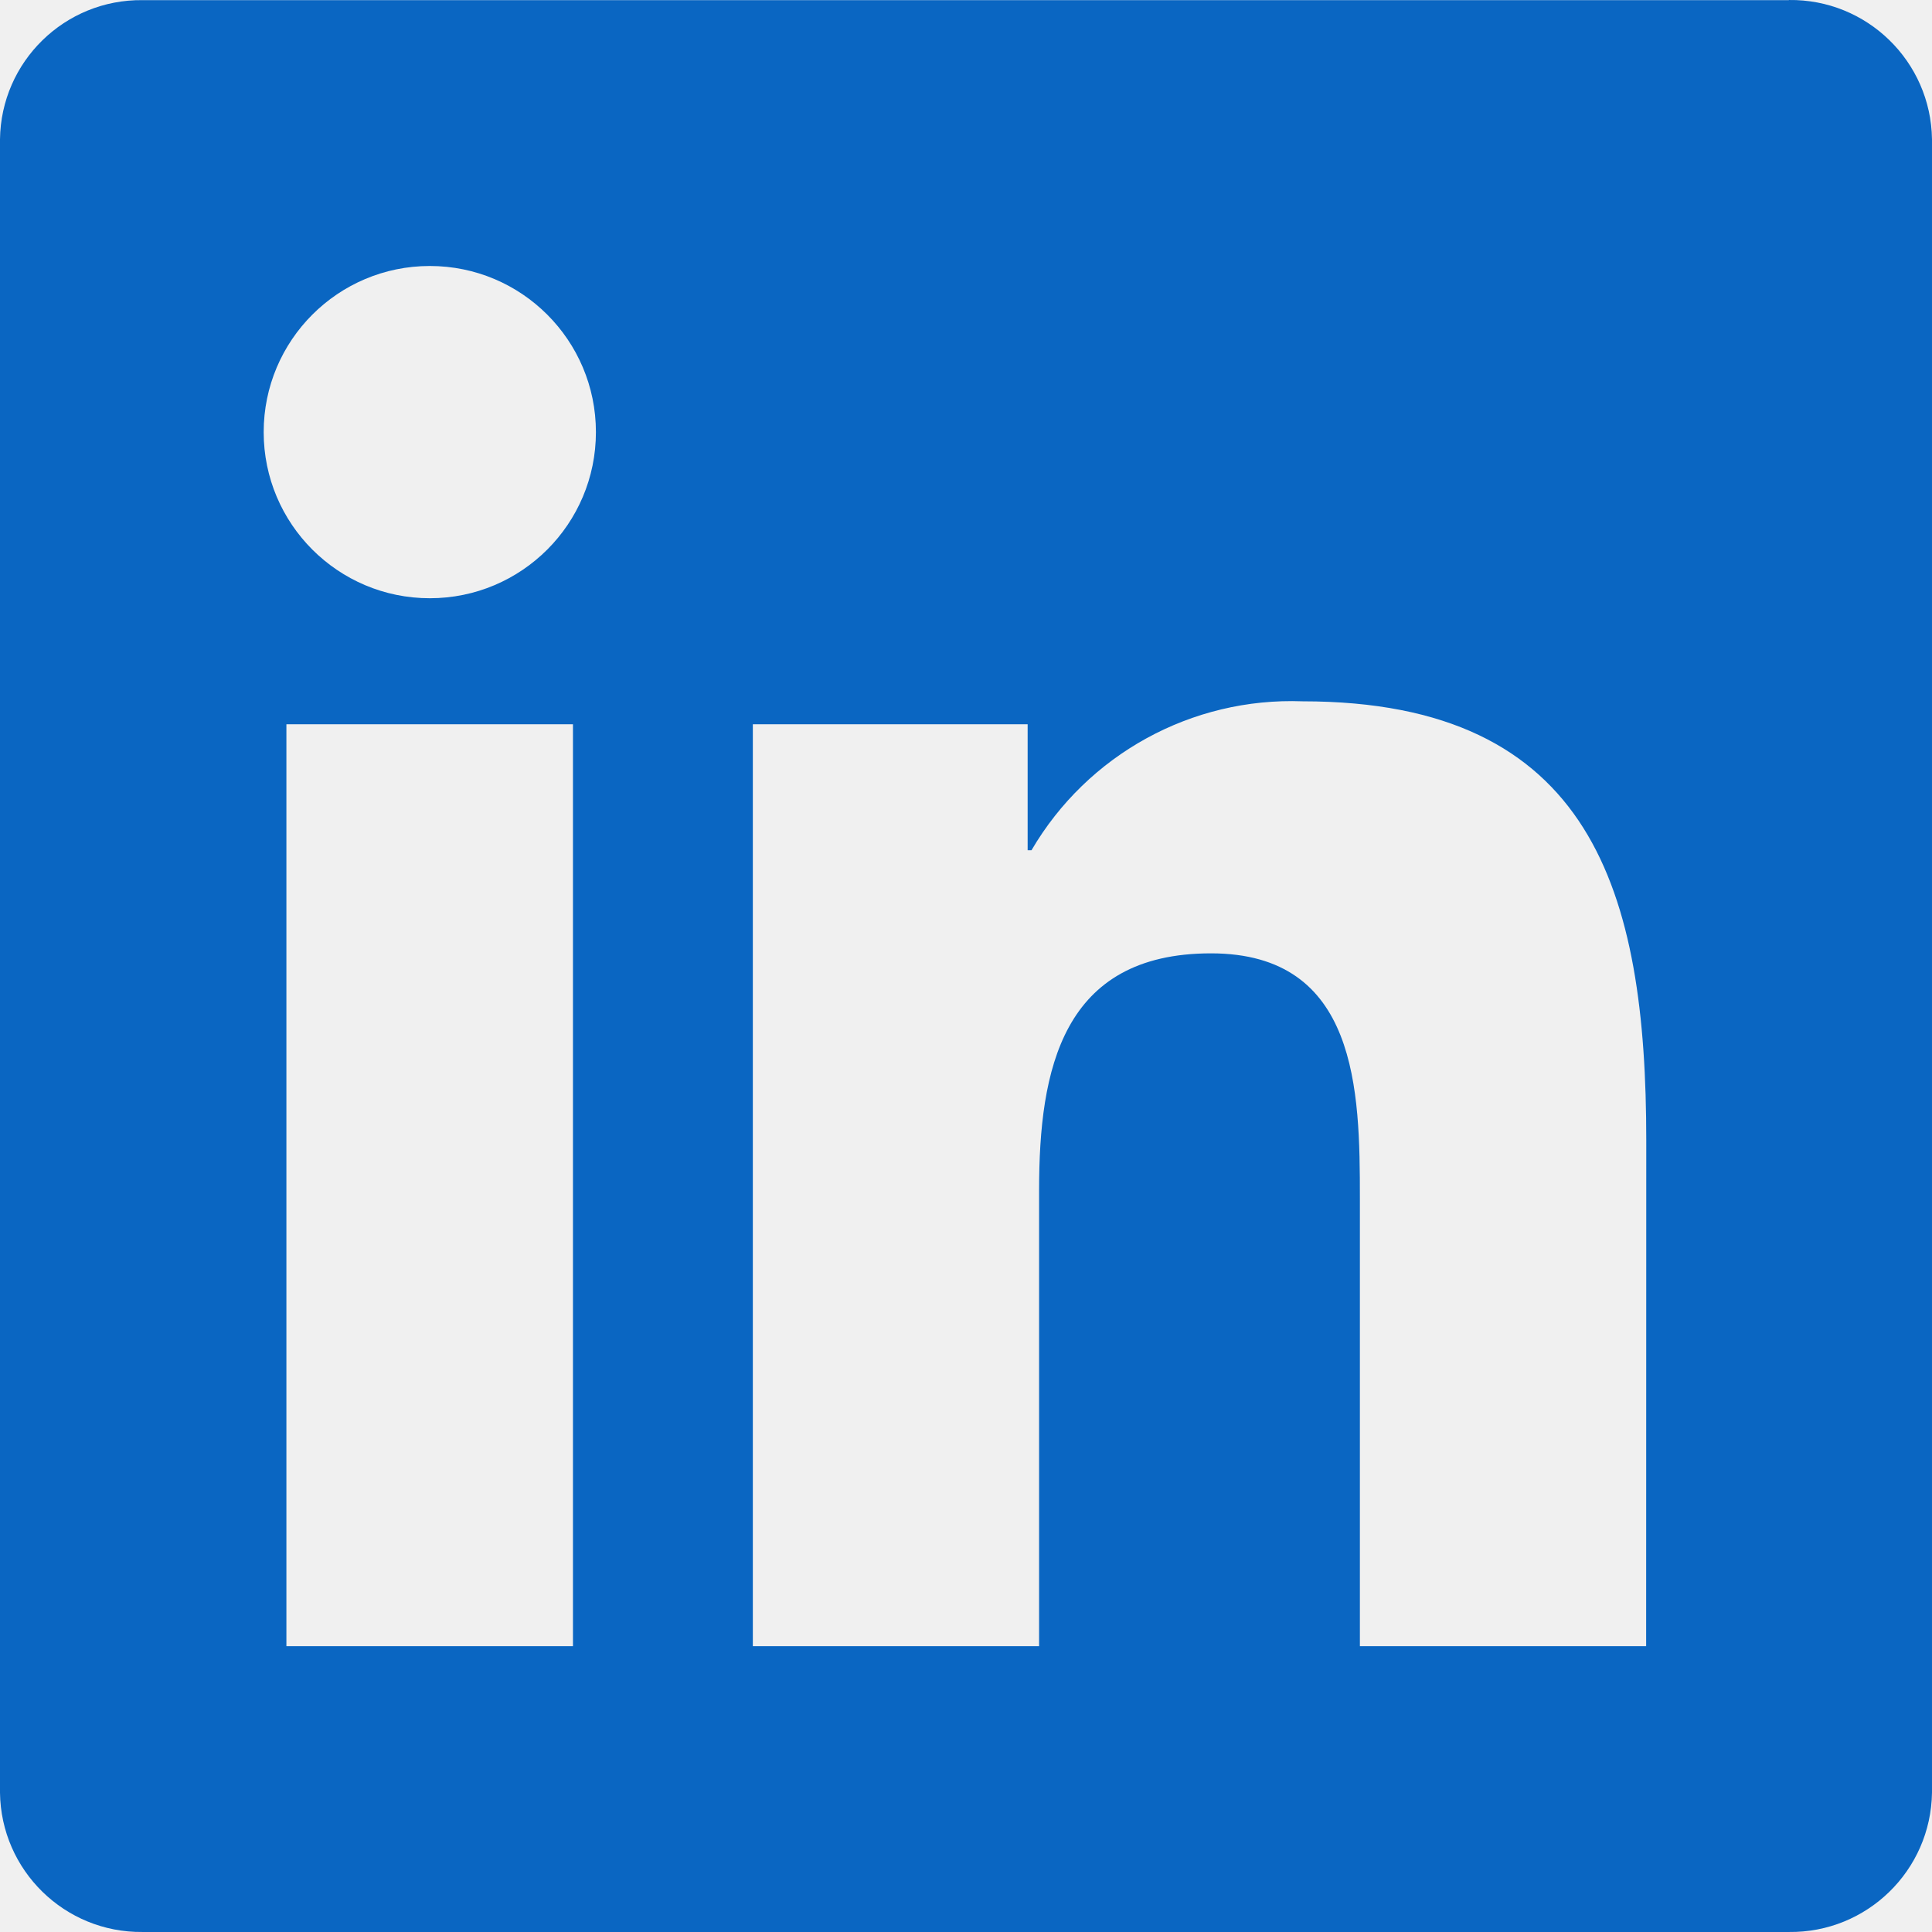
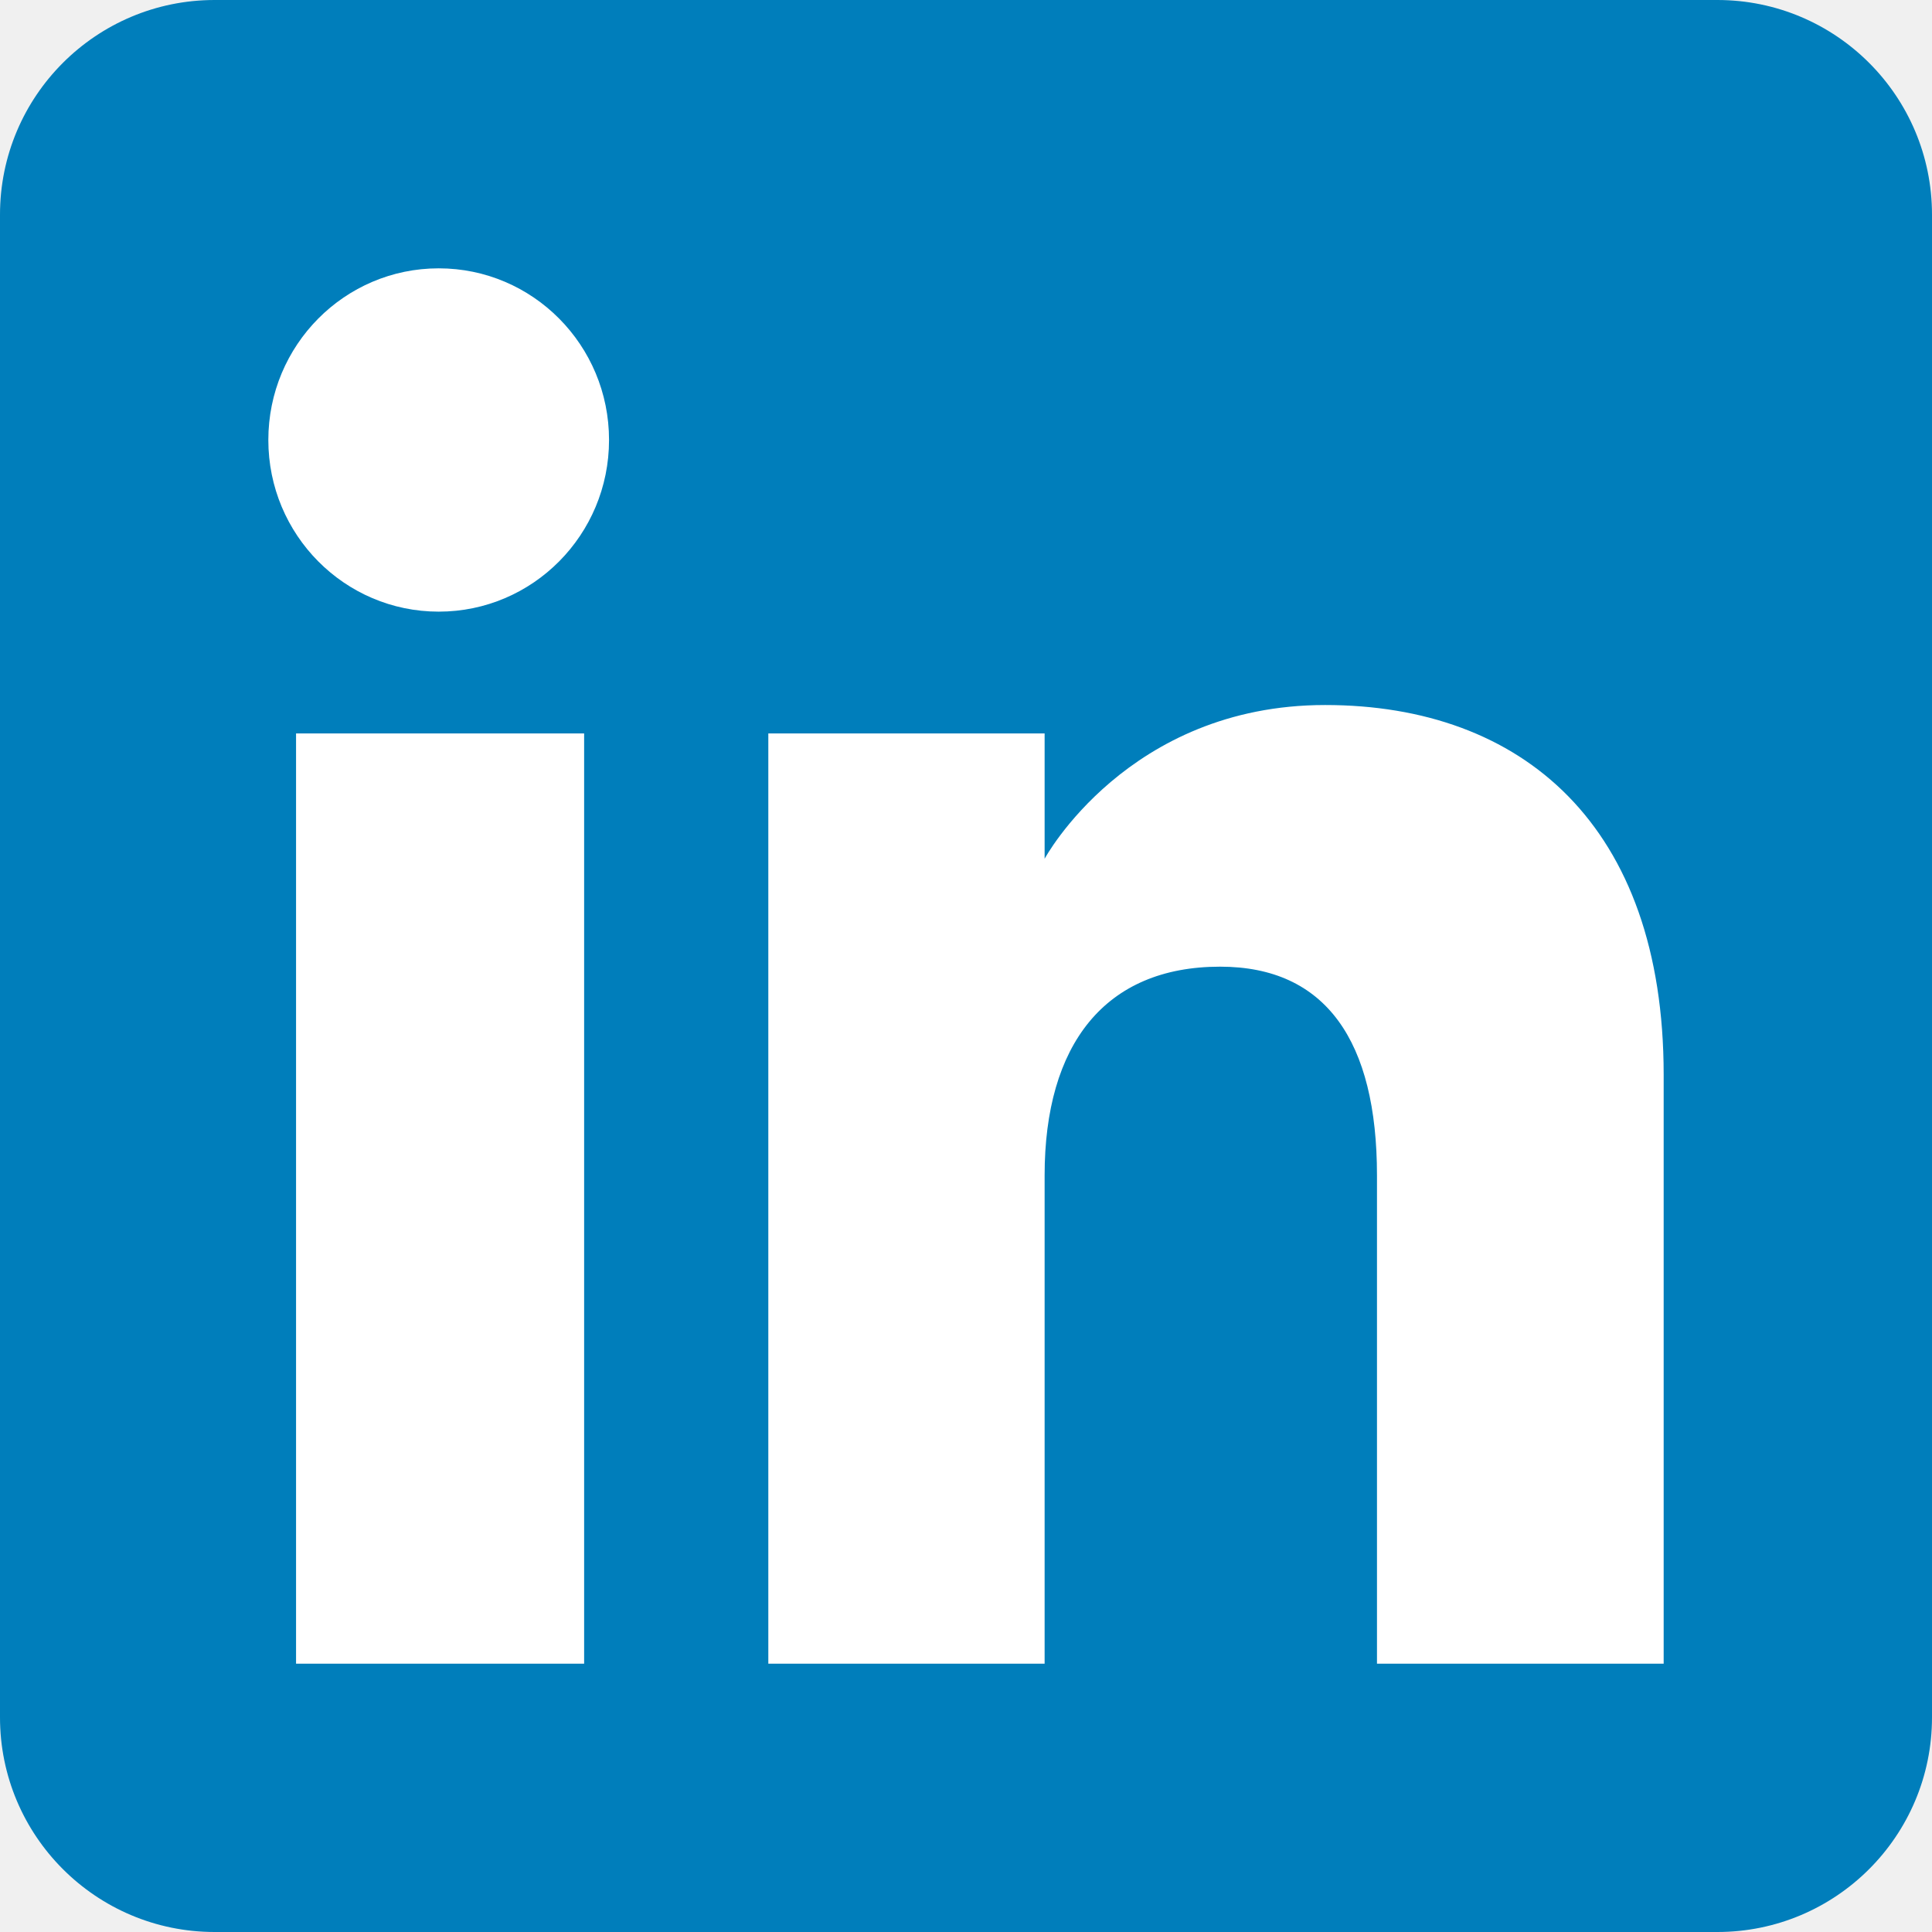
- <svg xmlns="http://www.w3.org/2000/svg" width="256" height="256" preserveAspectRatio="xMidYMid" viewBox="0 0 256 256">
-   <path d="M218.123 218.127h-37.931v-59.403c0-14.165-.253-32.4-19.728-32.4-19.756 0-22.779 15.434-22.779 31.369v60.43h-37.93V95.967h36.413v16.694h.51a39.907 39.907 0 0 1 35.928-19.733c38.445 0 45.533 25.288 45.533 58.186l-.016 67.013ZM56.955 79.27c-12.157.002-22.014-9.852-22.016-22.009-.002-12.157 9.851-22.014 22.008-22.016 12.157-.003 22.014 9.851 22.016 22.008A22.013 22.013 0 0 1 56.955 79.27m18.966 138.858H37.95V95.967h37.97v122.16ZM237.033.018H18.89C8.58-.098.125 8.161-.001 18.471v219.053c.122 10.315 8.576 18.582 18.89 18.474h218.144c10.336.128 18.823-8.139 18.966-18.474V18.454c-.147-10.33-8.635-18.588-18.966-18.453" fill="#0A66C2" />
+ <svg xmlns="http://www.w3.org/2000/svg" height="72" viewBox="0 0 72 72" width="72">
+   <g fill="none" fill-rule="evenodd">
+     <path d="M8,72 L64,72 C68.418,72 72,68.418 72,64 L72,8 C72,3.582 68.418,-8.11624501e-16 64,0 L8,0 C3.582,8.11624501e-16 -5.41083001e-16,3.582 0,8 L0,64 C5.41083001e-16,68.418 3.582,72 8,72 Z" fill="#007EBB" />
+     <path d="M62,62 L51.316,62 L51.316,43.802 C51.316,38.813 49.42,36.025 45.471,36.025 C41.175,36.025 38.93,38.926 38.93,43.802 L38.93,62 L28.633,62 L28.633,27.333 L38.93,27.333 L38.93,32.003 C38.93,32.003 42.026,26.274 49.383,26.274 C56.736,26.274 62,30.764 62,40.051 L62,62 Z M16.349,22.794 C12.842,22.794 10,19.93 10,16.397 C10,12.864 12.842,10 16.349,10 C19.857,10 22.697,12.864 22.697,16.397 C22.697,19.93 19.857,22.794 16.349,22.794 Z M11.033,62 L21.769,62 L21.769,27.333 L11.033,27.333 L11.033,62 Z" fill="#FFF" />
+   </g>
</svg>
